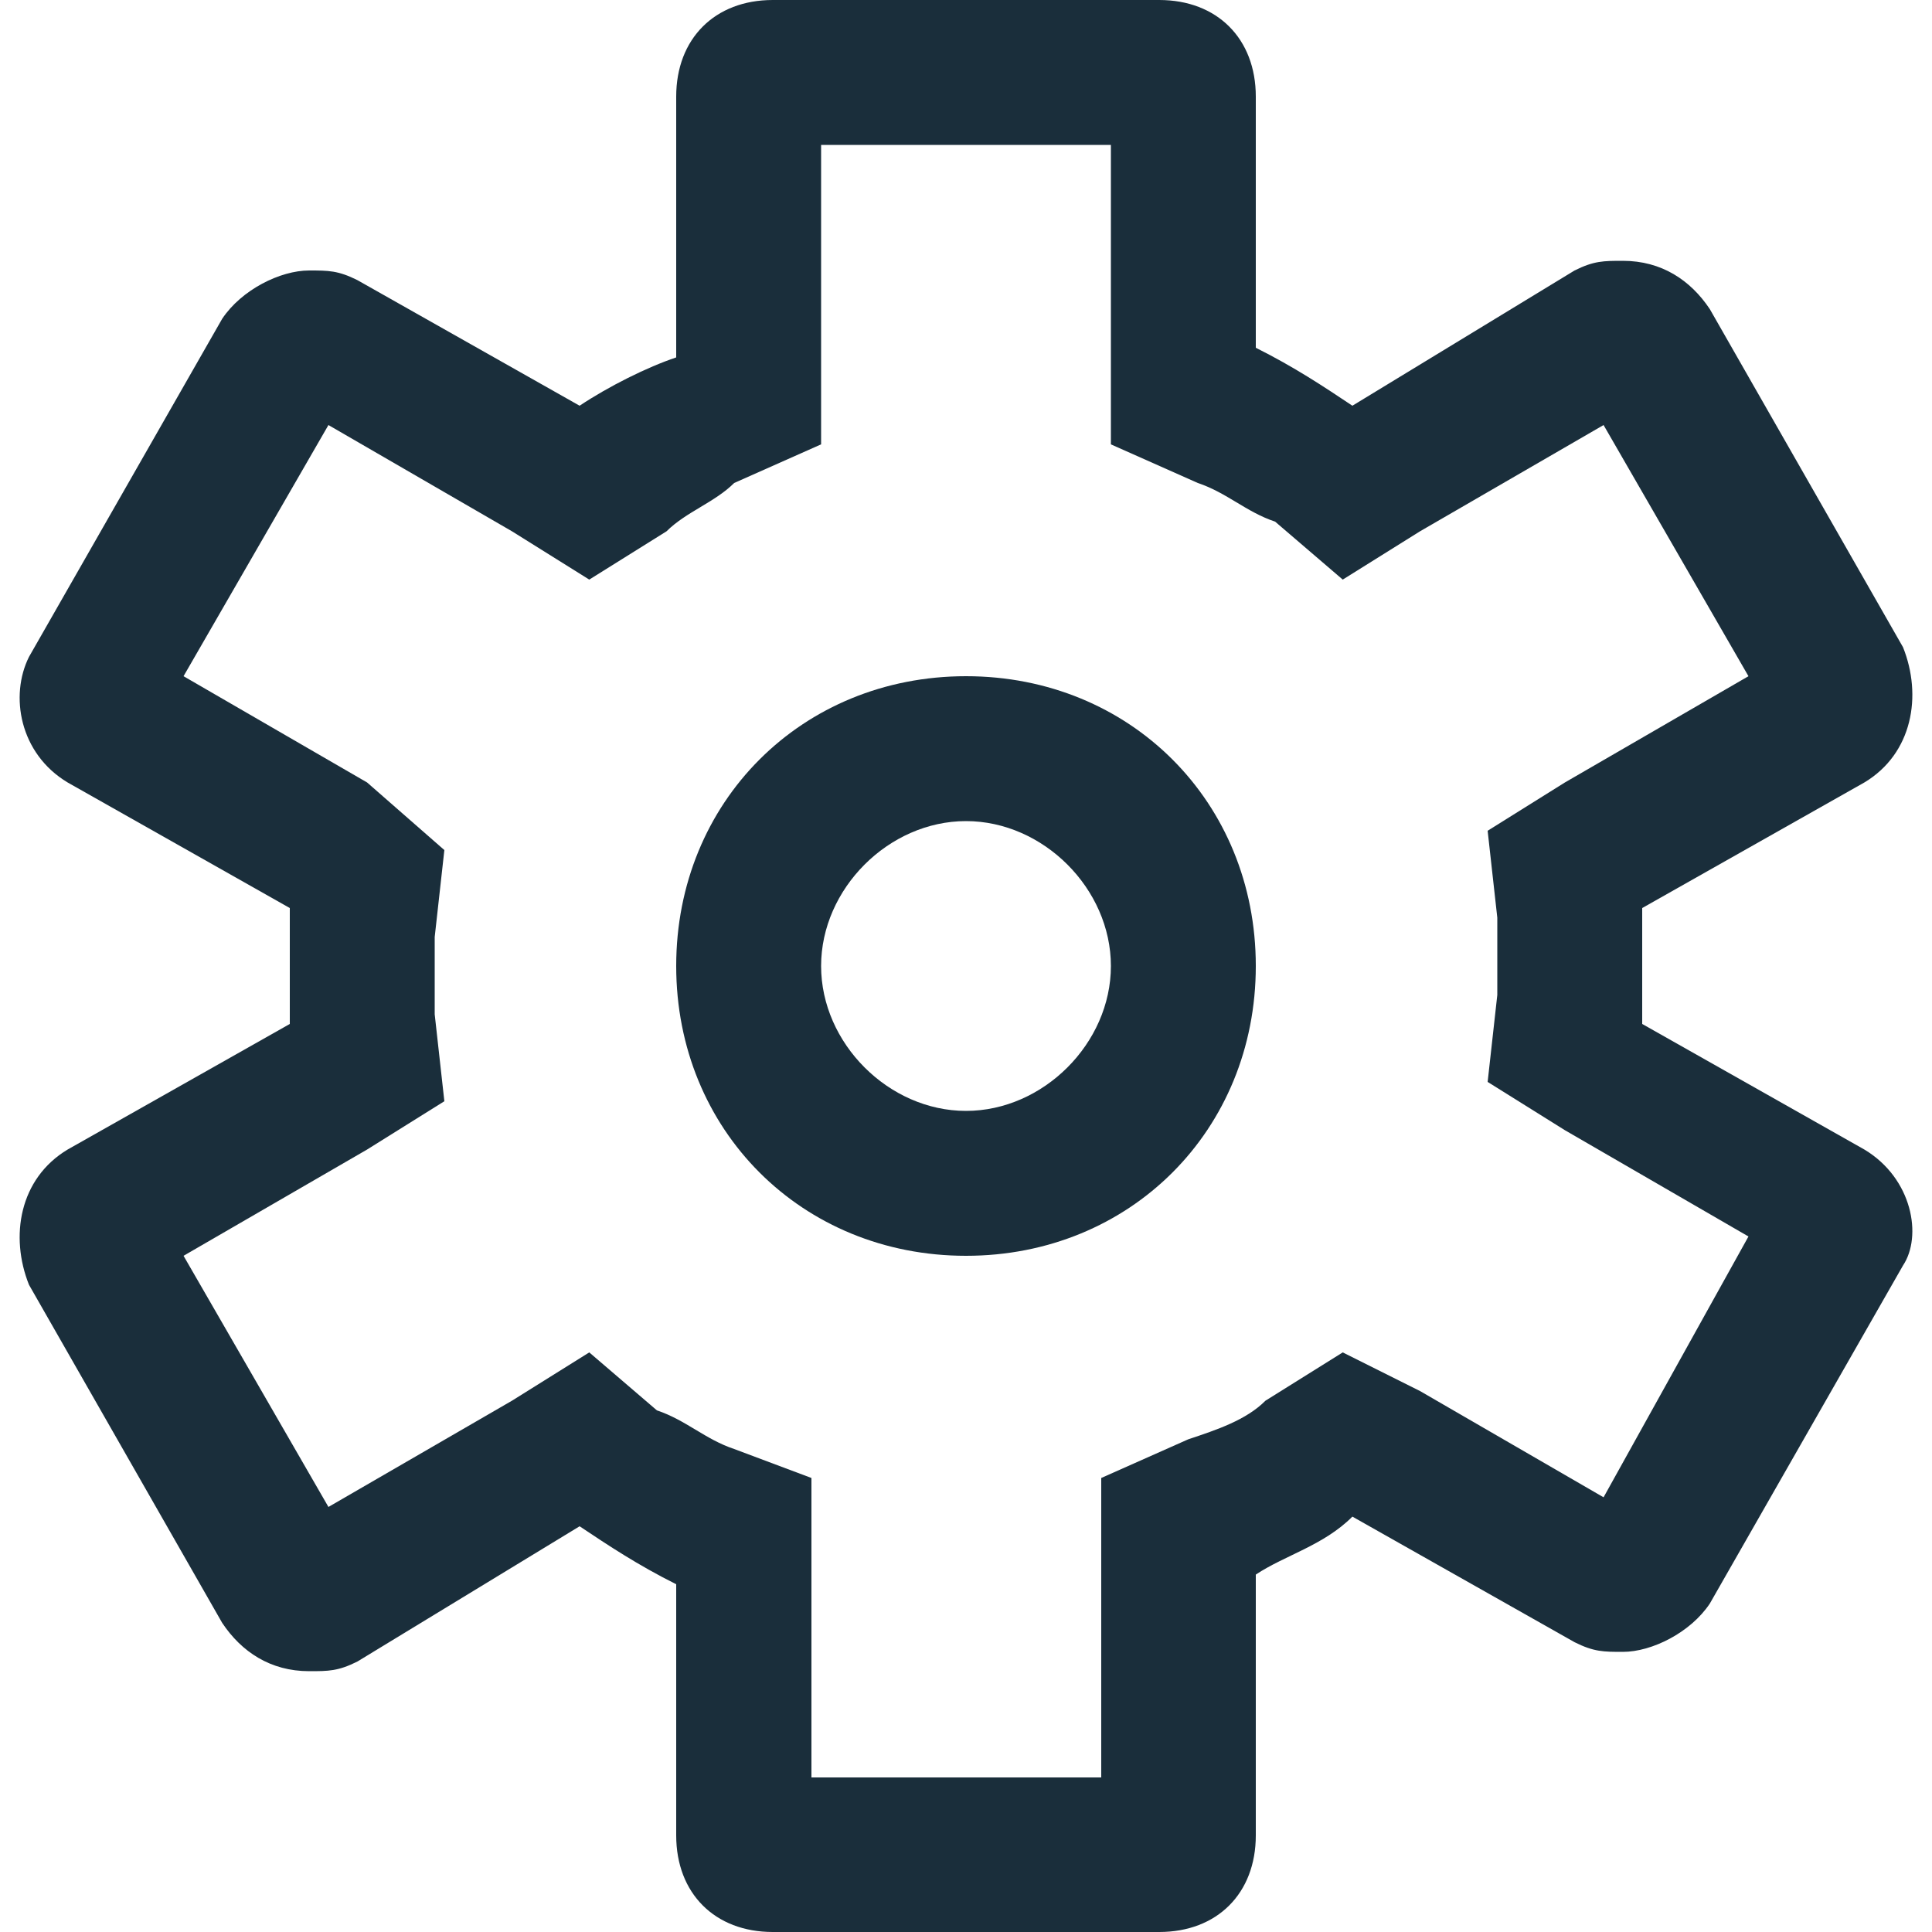
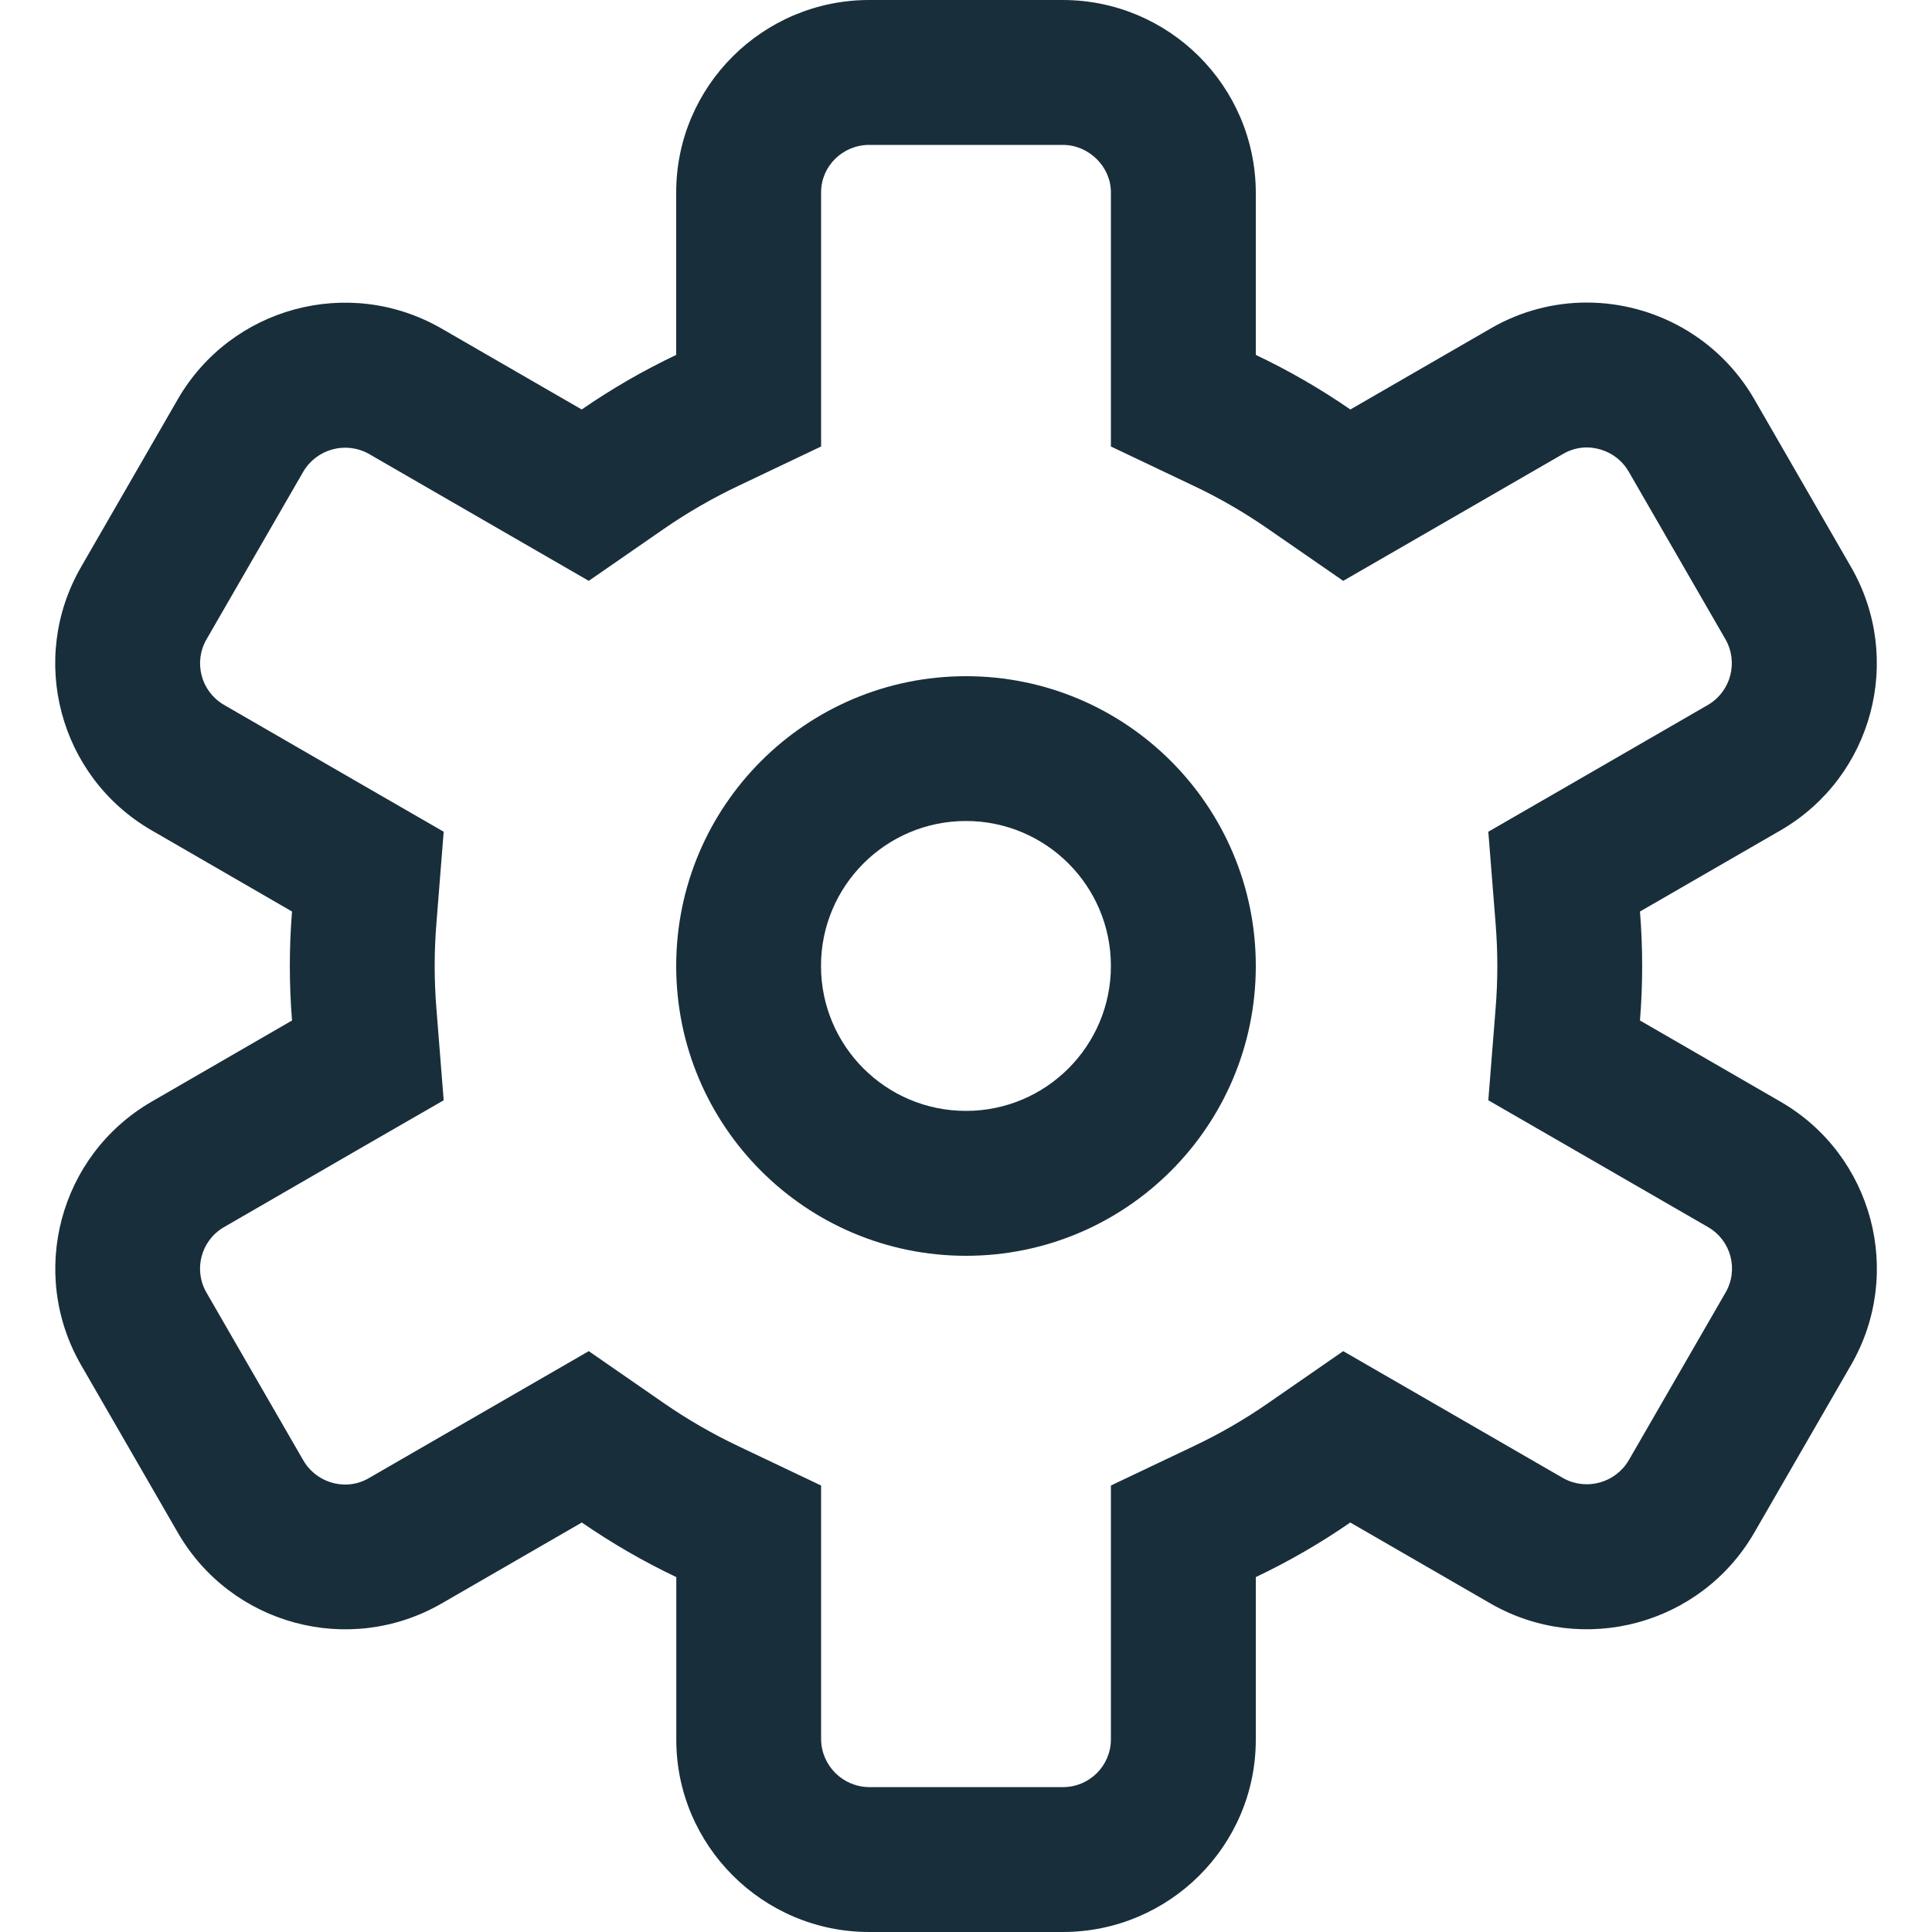
- <svg xmlns="http://www.w3.org/2000/svg" id="Layer_1" viewBox="0 0 20 20">
-   <style>.st0{fill:#1a2e3b}</style>
-   <path class="st0" d="M10 7c-1.7 0-3 1.3-3 3s1.3 3 3 3 3-1.3 3-3-1.3-3-3-3zm0 4.5c-.8 0-1.5-.7-1.5-1.5s.7-1.5 1.5-1.5 1.5.7 1.5 1.5-.7 1.5-1.5 1.5z" />
-   <path class="st0" d="M19.3 11.9L17 10.6V9.4l2.3-1.3c.5-.3.6-.9.4-1.4l-2-3.5c-.2-.3-.5-.5-.9-.5-.2 0-.3 0-.5.1L14 4.2c-.3-.2-.6-.4-1-.6V1c0-.6-.4-1-1-1H8c-.6 0-1 .4-1 1v2.7c-.3.1-.7.3-1 .5L3.7 2.9c-.2-.1-.3-.1-.5-.1-.3 0-.7.2-.9.5l-2 3.5c-.2.4-.1 1 .4 1.3L3 9.4v1.2L.7 11.9c-.5.3-.6.9-.4 1.4l2 3.5c.2.3.5.5.9.5.2 0 .3 0 .5-.1L6 15.8c.3.2.6.4 1 .6V19c0 .6.4 1 1 1h4c.6 0 1-.4 1-1v-2.7c.3-.2.7-.3 1-.6l2.3 1.3c.2.1.3.1.5.1.3 0 .7-.2.9-.5l2-3.5c.2-.3.1-.9-.4-1.2zm-2.7 3.6l-1.9-1.1-.8-.4-.8.5c-.2.2-.5.3-.8.4l-.9.4v3.1h-3v-3.1l-.8-.3c-.3-.1-.5-.3-.8-.4l-.7-.6-.8.5-1.9 1.1L1.9 13l1.9-1.1.8-.5-.1-.9v-.8l.1-.9-.8-.7L1.9 7l1.5-2.6 1.9 1.1.8.5.8-.5c.2-.2.5-.3.7-.5l.9-.4V1.5h3v3.1l.9.4c.3.1.5.3.8.4l.7.6.8-.5 1.9-1.1L18.1 7l-1.9 1.1-.8.5.1.9v.8l-.1.9.8.5 1.9 1.1-1.5 2.7z" />
+ <svg xmlns="http://www.w3.org/2000/svg" width="20" height="20" viewBox="0 0 20 20">
+   <g fill="#192E3B" fill-rule="evenodd">
+     <path d="M11.002 0H8.998C7.898 0 7 .891 7 1.991v1.683a7.02 7.02 0 0 0-.978.565l-1.458-.842a2 2 0 0 0-2.723.735L.84 5.868a1.996 1.996 0 0 0 .725 2.725l1.458.843a7.015 7.015 0 0 0 0 1.128l-1.458.843a1.998 1.998 0 0 0-.725 2.725l1.002 1.736a2 2 0 0 0 2.723.735l1.458-.842c.31.213.636.403.978.565v1.683C7 19.102 7.894 20 8.998 20h2.004c1.1 0 1.998-.891 1.998-1.991v-1.683a7.02 7.02 0 0 0 .978-.565l1.458.842a2.001 2.001 0 0 0 2.723-.735l1.002-1.736a1.996 1.996 0 0 0-.725-2.725l-1.459-.843a7.013 7.013 0 0 0 0-1.128l1.46-.843a1.998 1.998 0 0 0 .724-2.725L18.16 4.132c-.37-.64-1.043-1-1.734-1-.336 0-.677.085-.989.265l-1.458.842A7.02 7.02 0 0 0 13 3.674V1.991A2 2 0 0 0 11.002 0m0 1.5c.27 0 .498.225.498.491V4.622l.856.407c.267.126.525.276.768.444l.781.54.823-.475 1.458-.842a.48.48 0 0 1 .24-.064c.14 0 .327.066.434.25l1.002 1.736a.5.5 0 0 1-.176.676l-1.459.843-.82.473.075.945a5.461 5.461 0 0 1 0 .89l-.075.945.82.473 1.46.843a.495.495 0 0 1 .175.676l-1.002 1.736a.504.504 0 0 1-.674.186l-1.458-.842-.823-.475-.78.54a5.432 5.432 0 0 1-.769.444l-.856.407V18.009a.495.495 0 0 1-.498.491H8.998a.501.501 0 0 1-.498-.491V15.378l-.856-.407a5.5 5.5 0 0 1-.769-.444l-.78-.54-.823.475-1.458.842a.482.482 0 0 1-.24.064.503.503 0 0 1-.434-.25l-1.002-1.736a.496.496 0 0 1 .176-.676l1.458-.843.821-.473-.075-.945a5.461 5.461 0 0 1 0-.89l.075-.945-.82-.473-1.459-.843a.497.497 0 0 1-.176-.676L3.14 4.882a.503.503 0 0 1 .674-.186l1.458.842.823.475.78-.54a5.5 5.5 0 0 1 .77-.444l.855-.407V1.991c0-.271.223-.491.498-.491h2.004" />
+     <path d="M10 11.5a1.5 1.5 0 1 0-.001-3.001A1.5 1.5 0 0 0 10 11.5m0 1.5a3 3 0 1 1 0-6 3 3 0 0 1 0 6" />
+   </g>
</svg>
